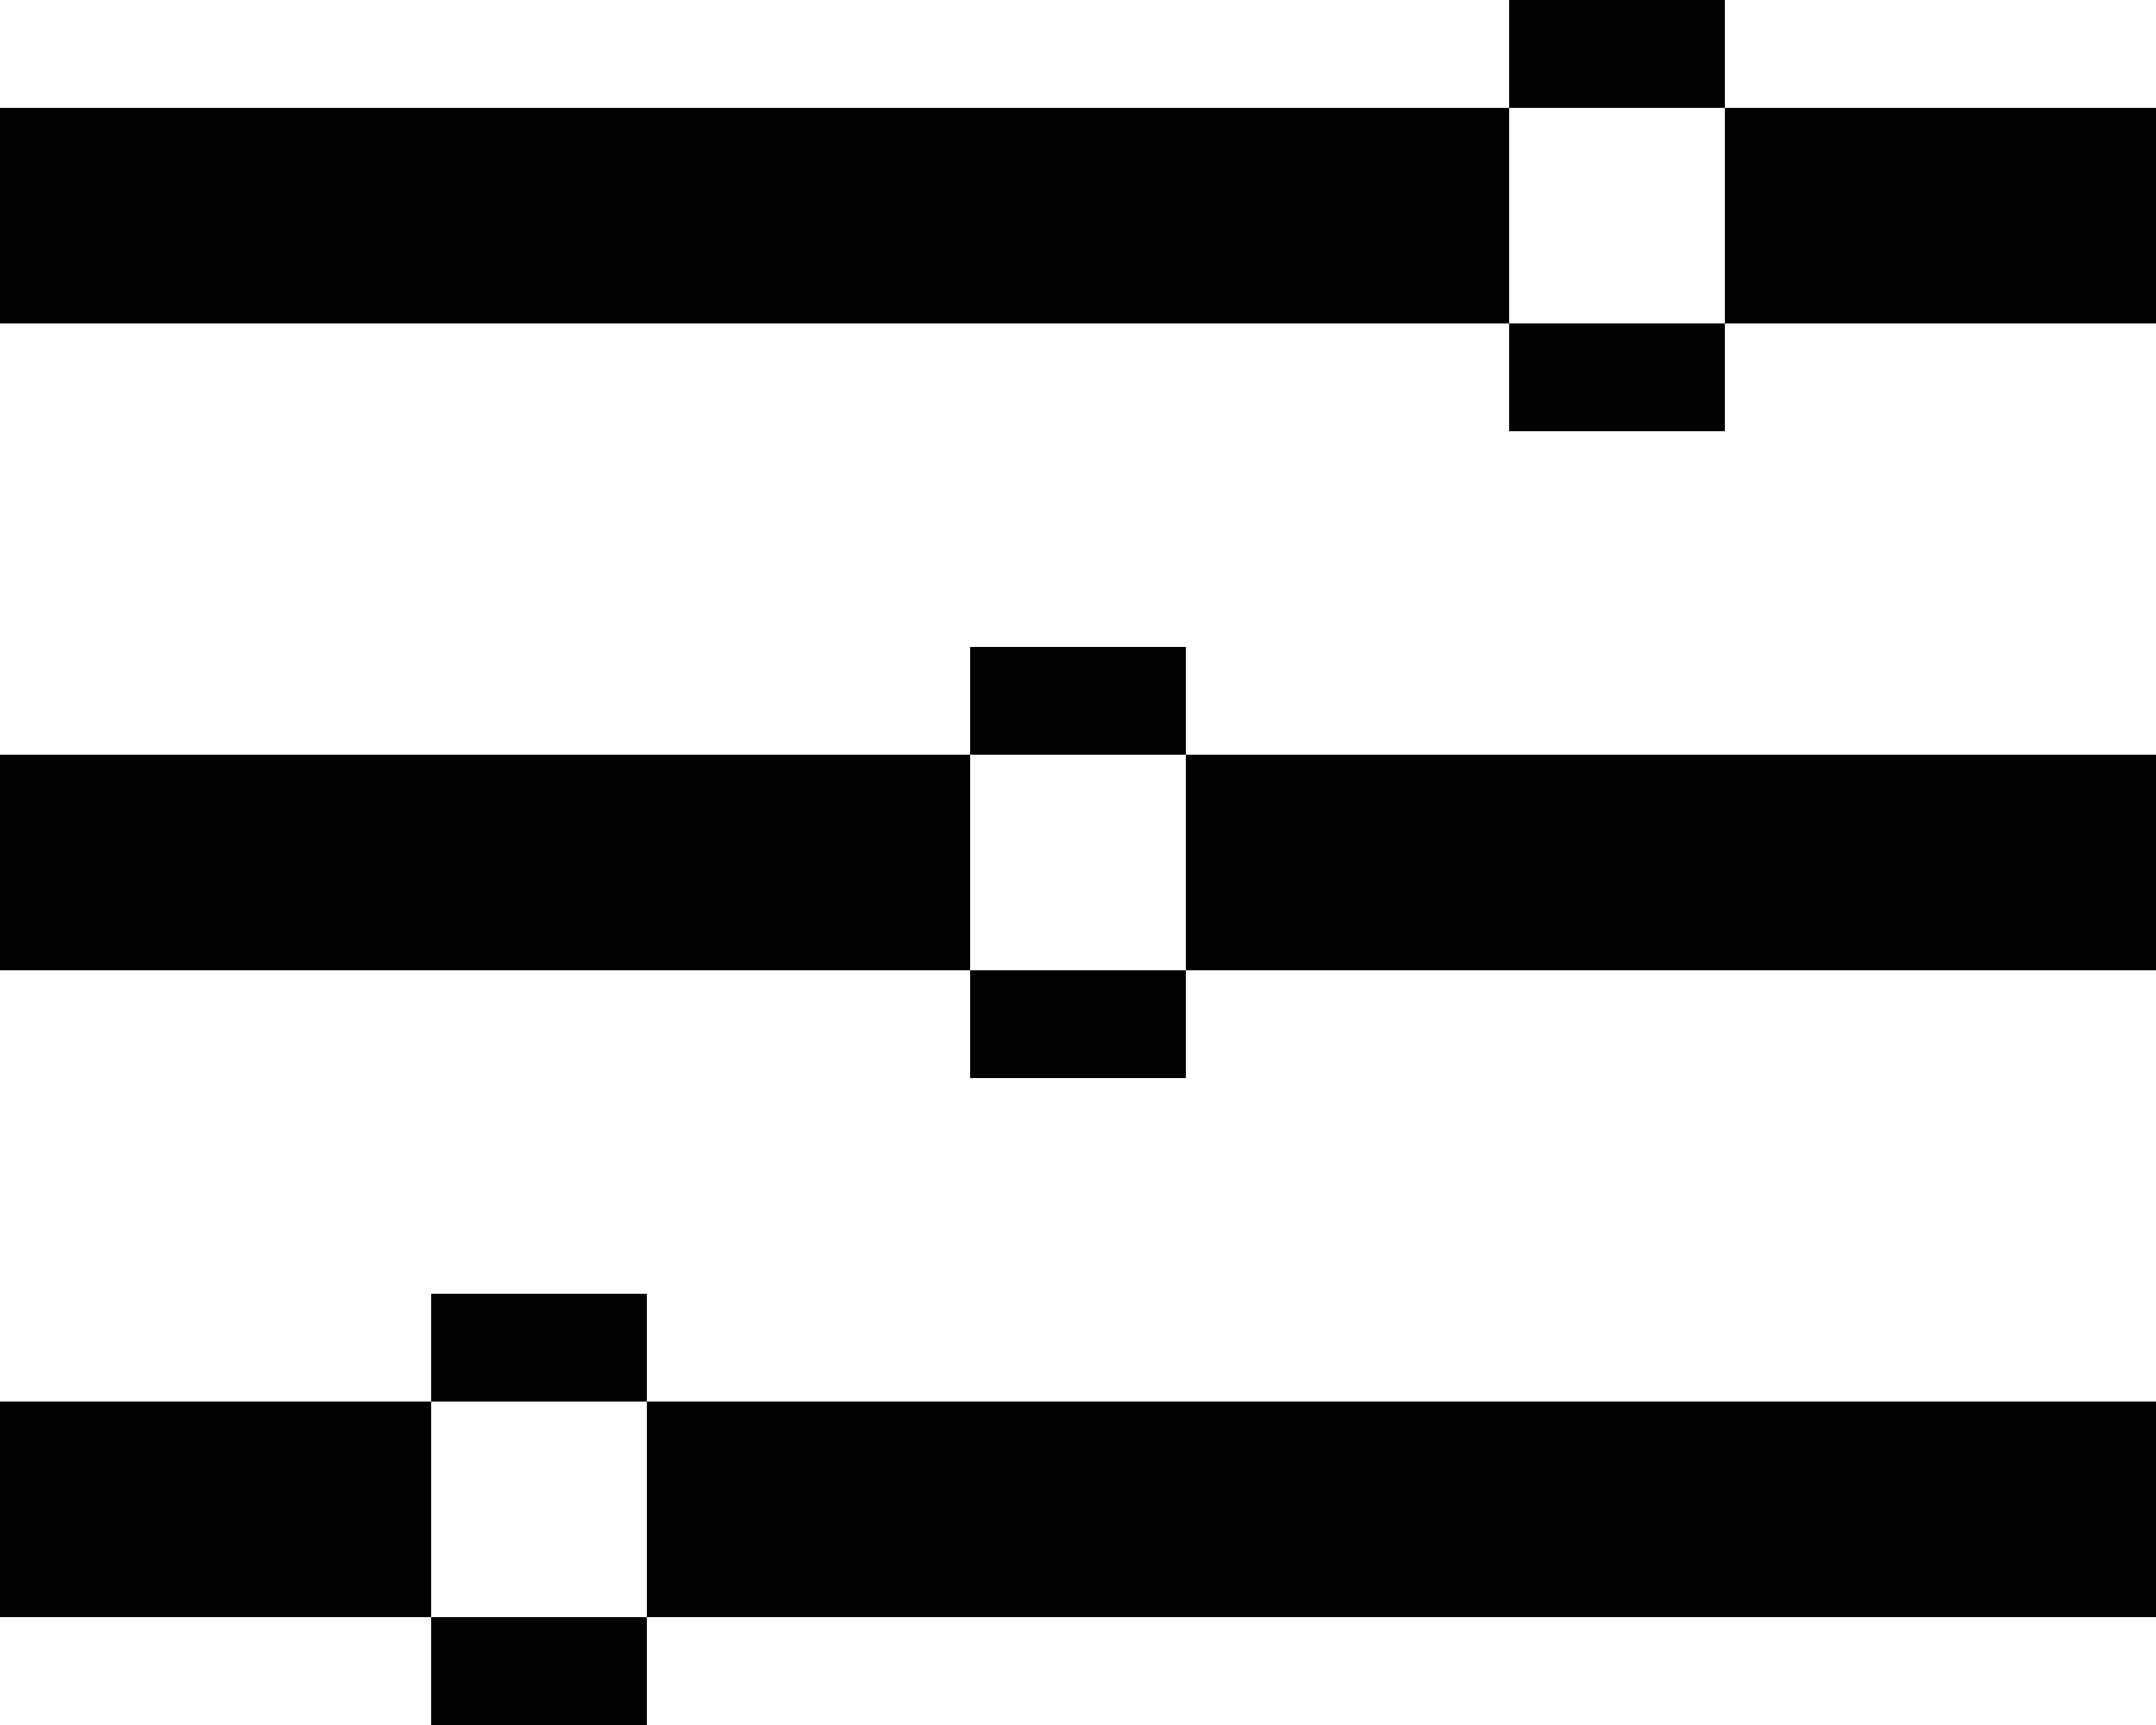
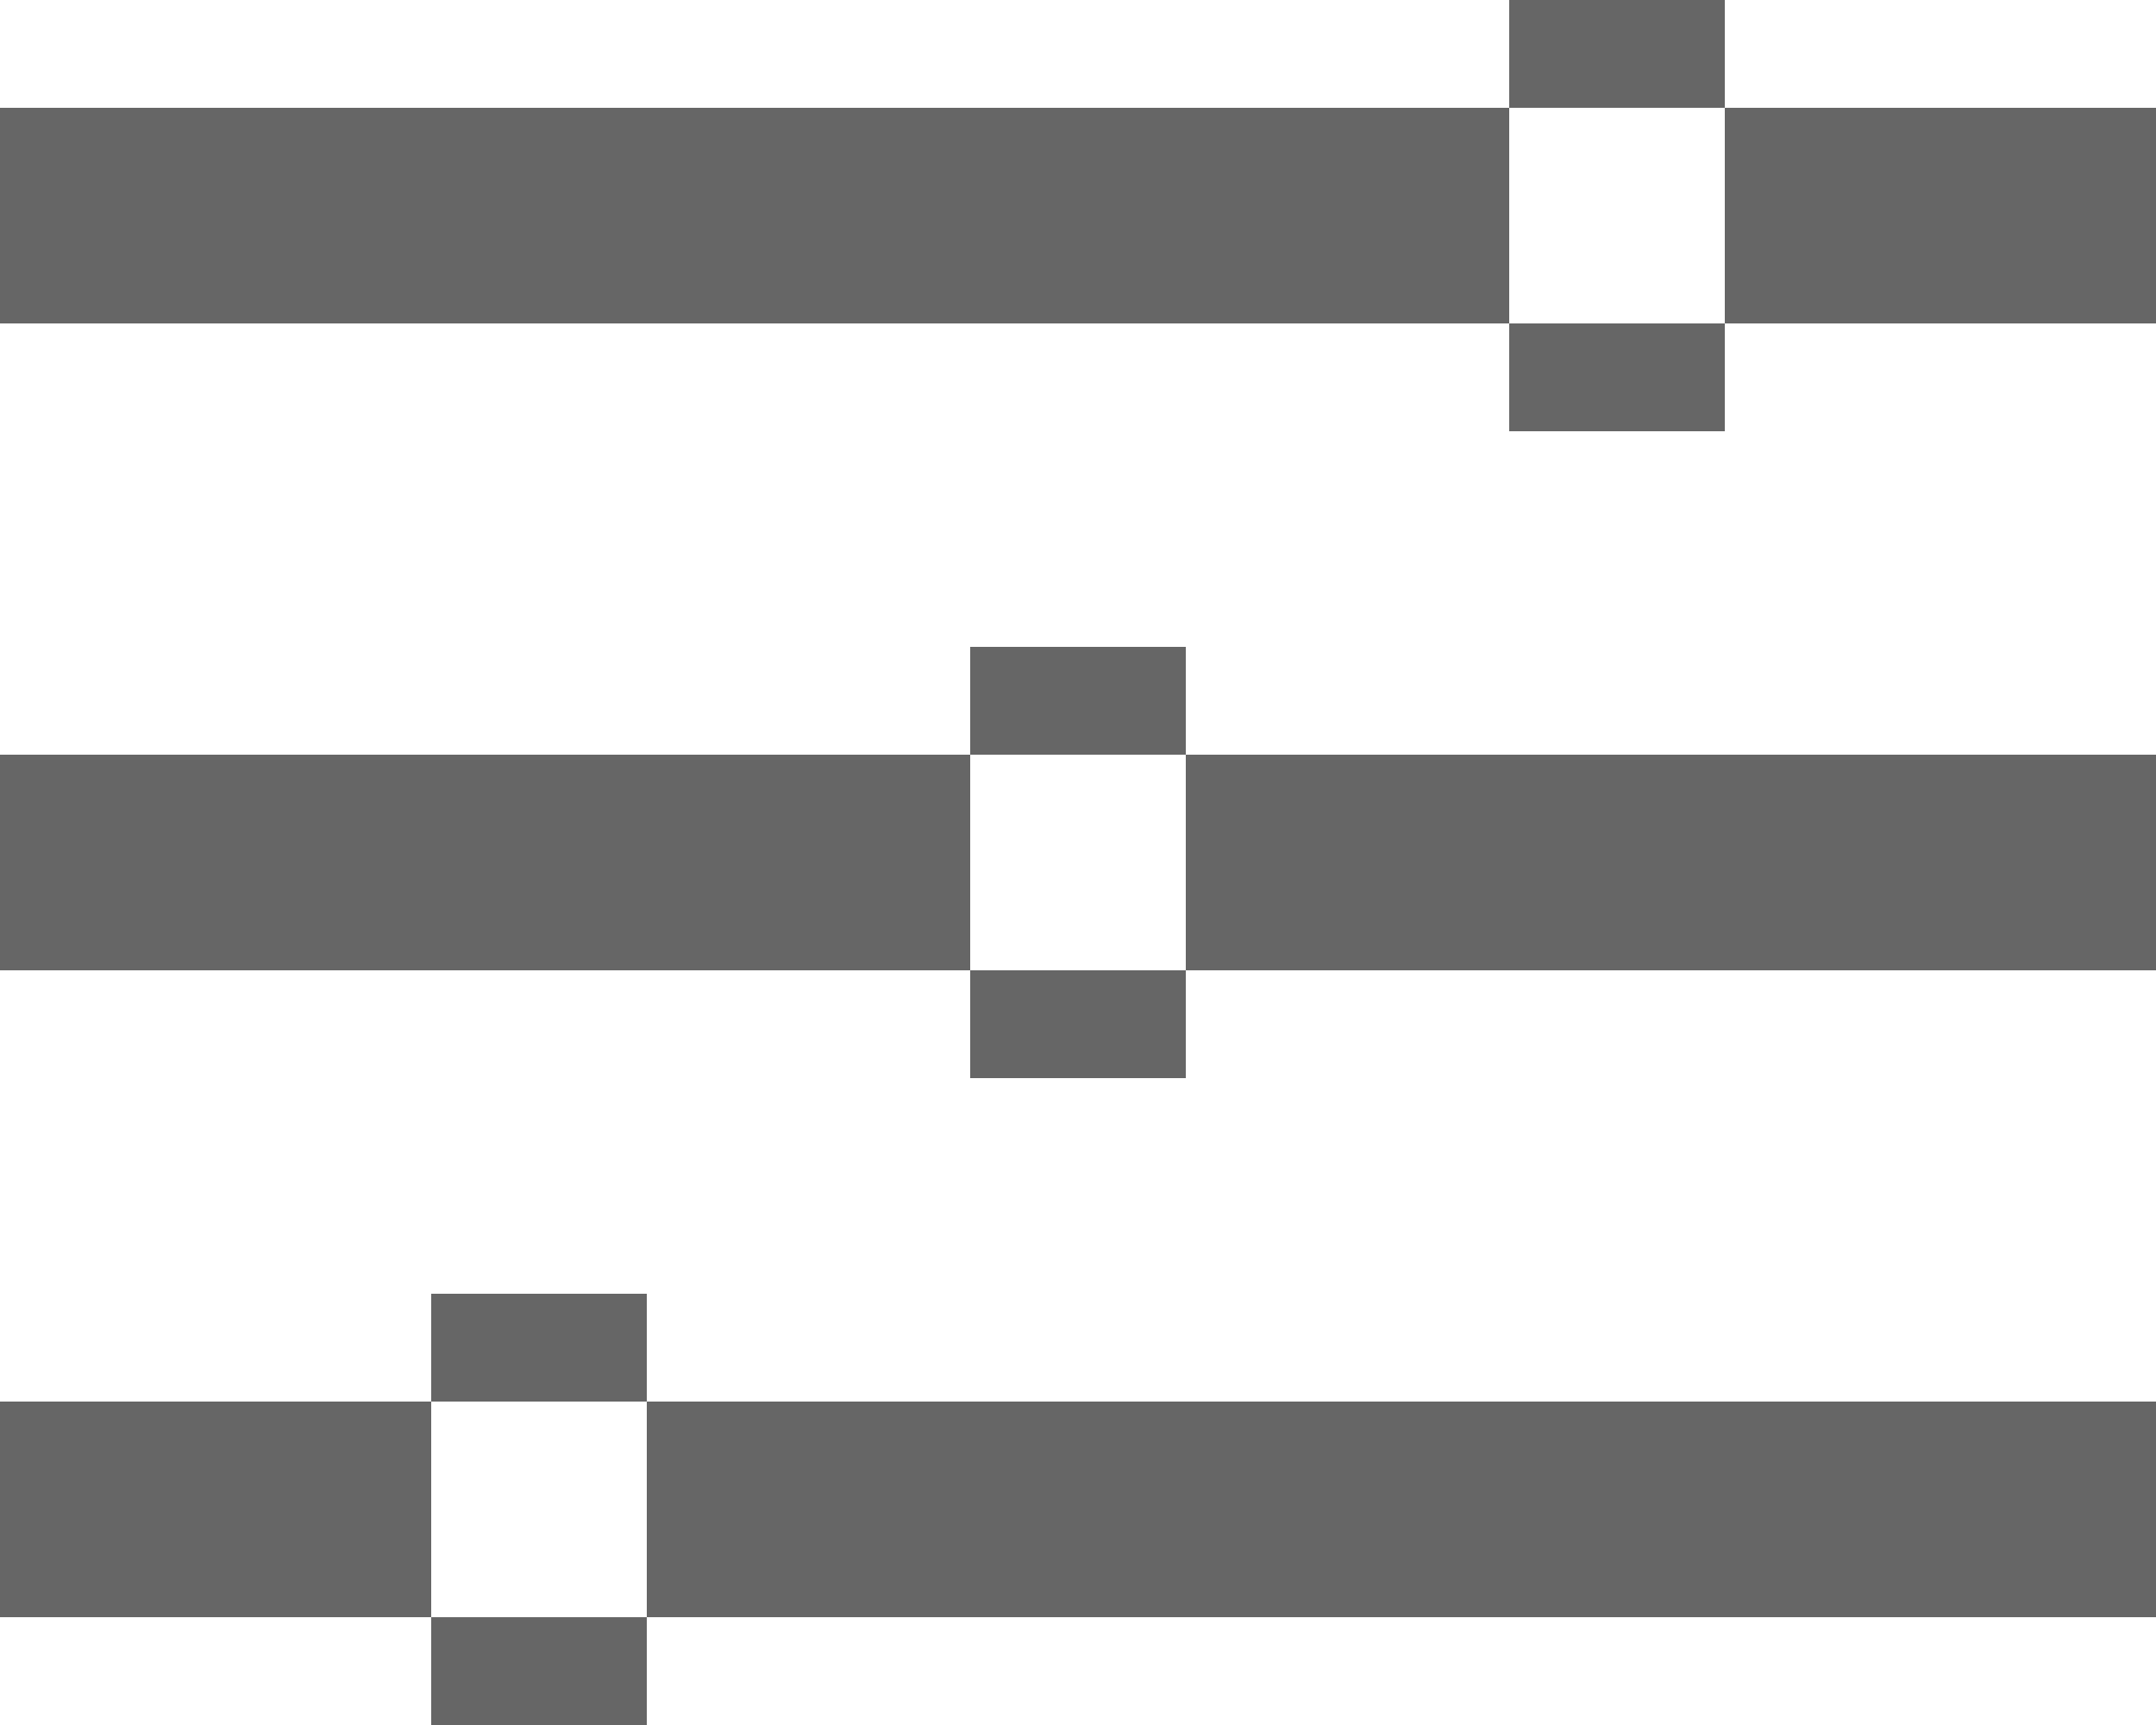
- <svg xmlns="http://www.w3.org/2000/svg" width="20" height="16" viewBox="0 0 20 16" version="1.1">
-   <g transform="matrix(1 0 0 1 -20 -12)">
-     <path fill-rule="evenodd" d="M20 19 L40 19 L40 21 L20 21 Z M29 18 L31 18 L31 22 L29 22 Z M20 25 L40 25 L40 27 L20 27 Z M24 24 L26 24 L26 28 L24 28 Z M20 13 L40 13 L40 15 L20 15 Z M34 12 L36 12 L36 16 L34 16 Z" />
+ <svg xmlns="http://www.w3.org/2000/svg" width="20" height="16" version="1.1" viewBox="0 0 20 16">
+   <g transform="translate(-20 -12)" fill="#000" opacity=".6">
+     <path d="m20 19h20v2h-20zm9-1h2v4h-2zm-9 7h20v2h-20zm4-1h2v4h-2zm-4-11h20v2h-20zm14-1h2v4h-2z" fill-rule="evenodd" />
  </g>
</svg>
